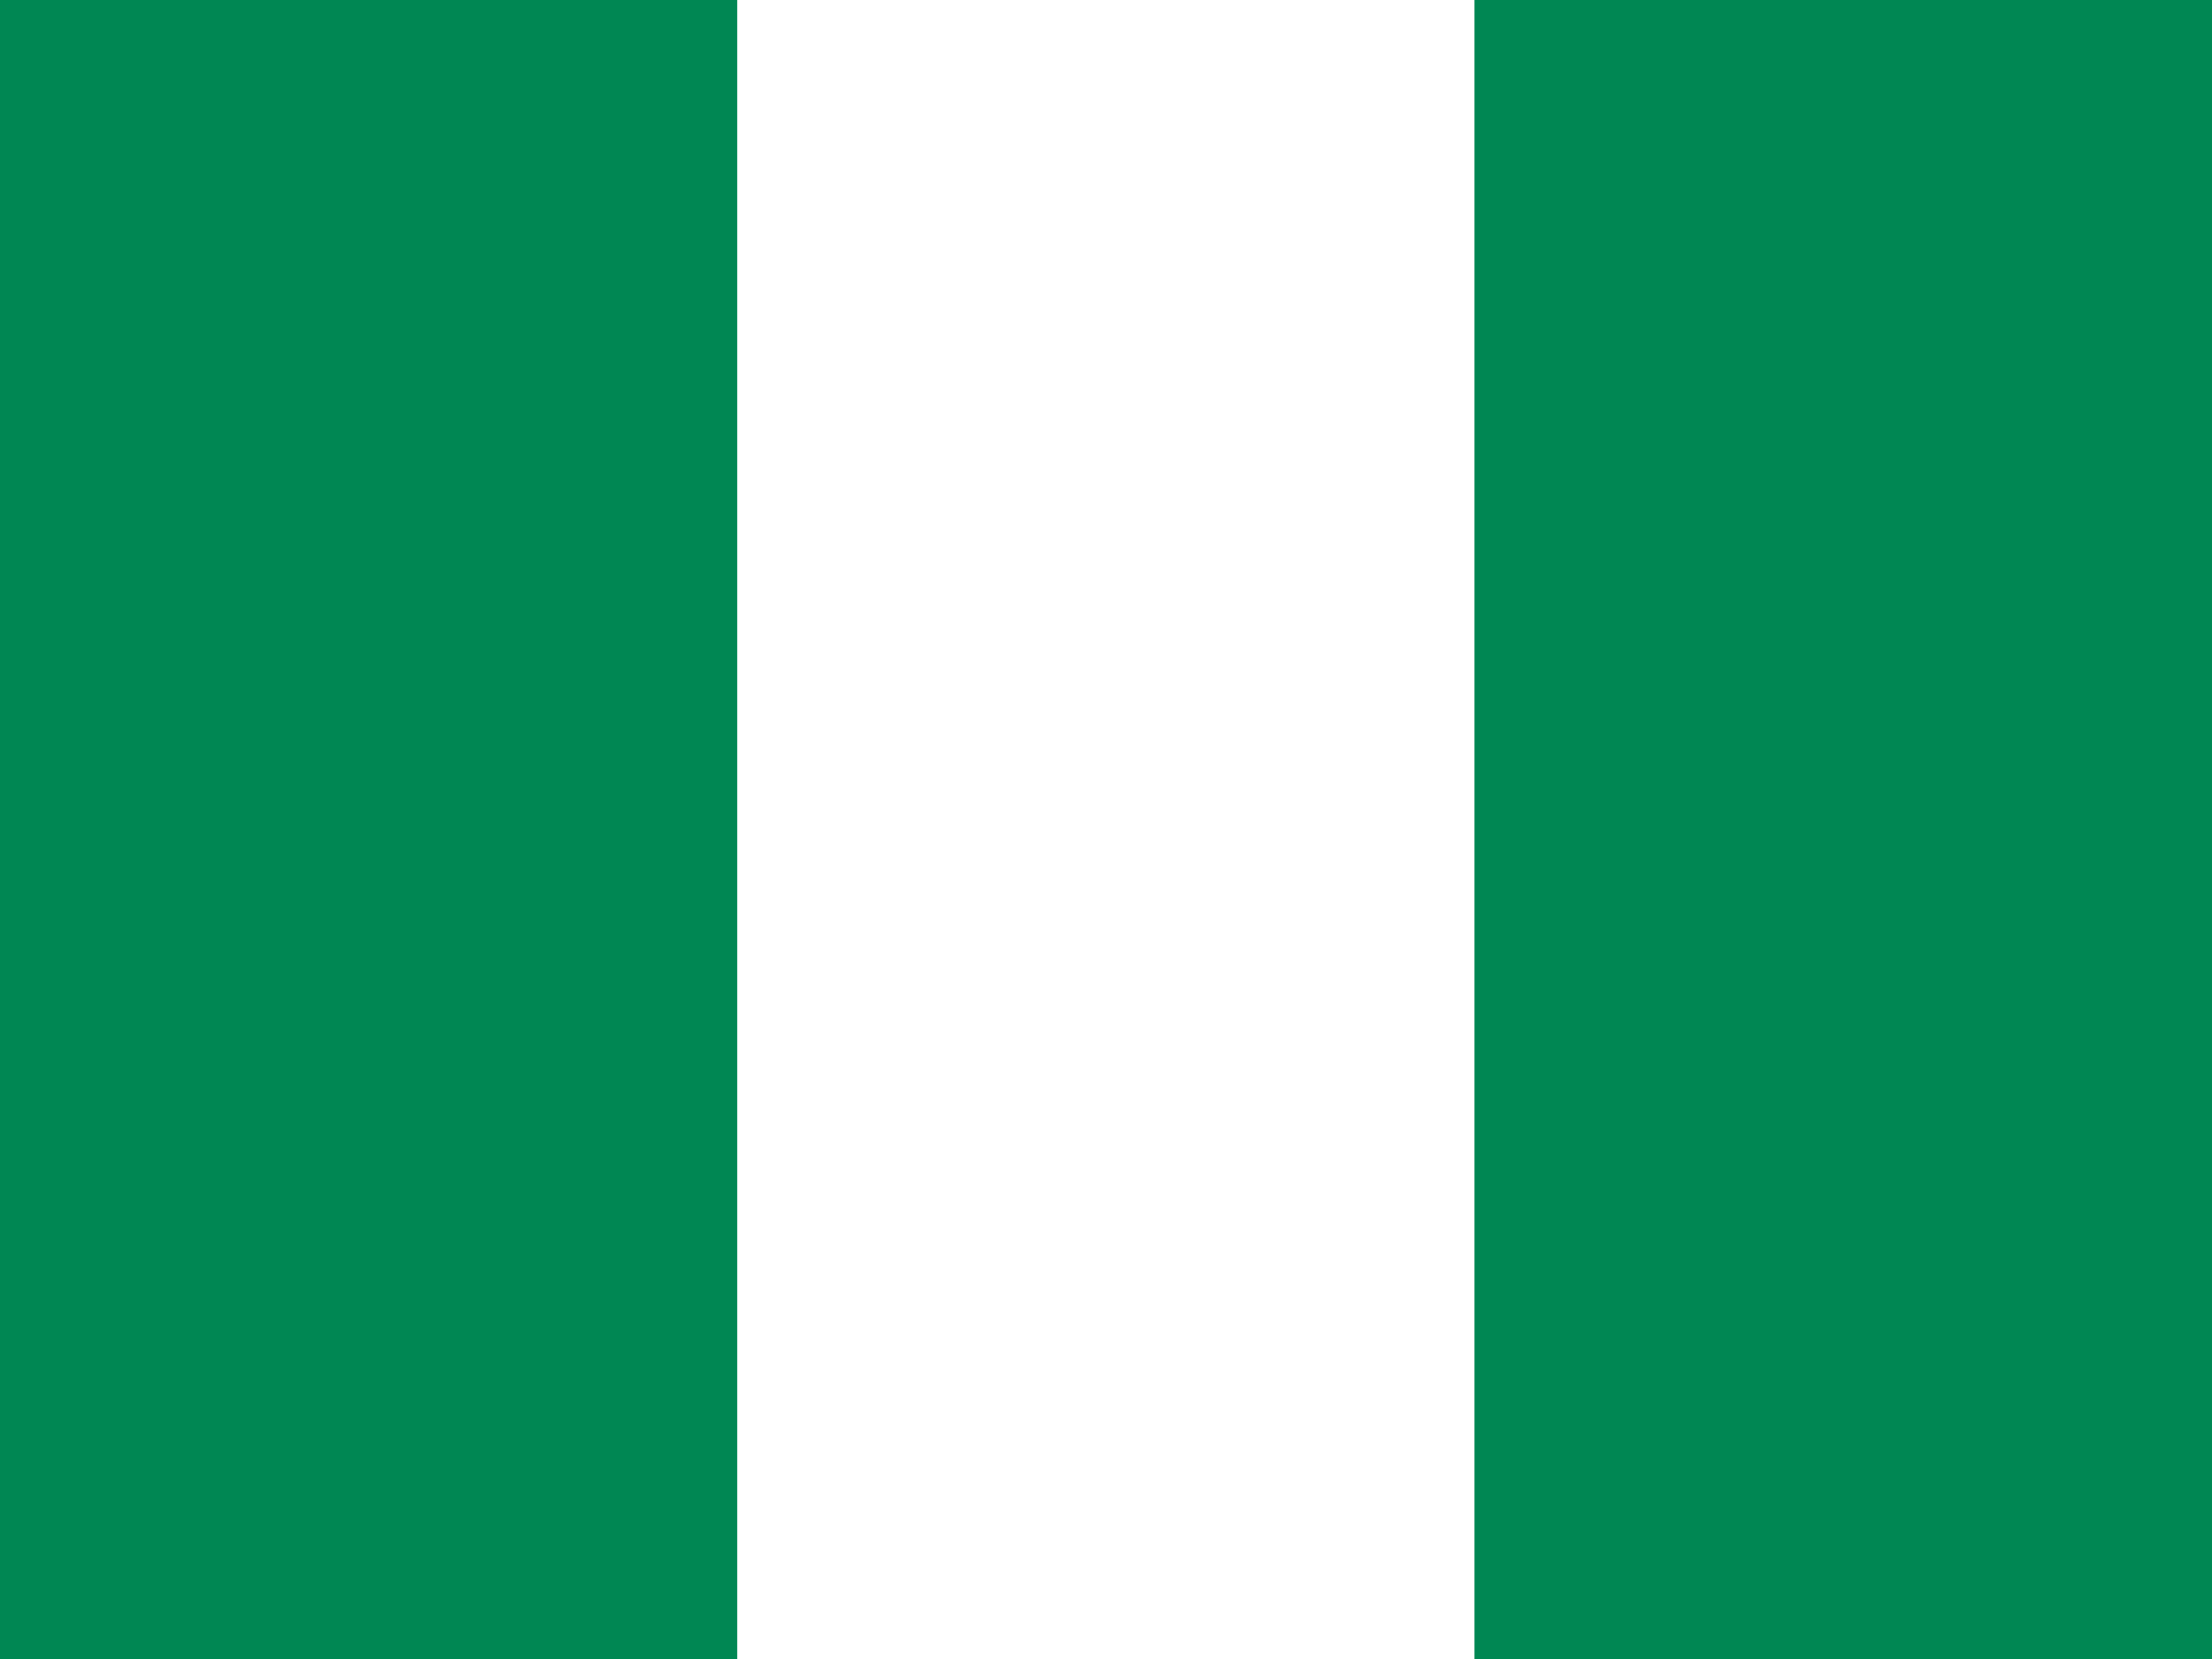
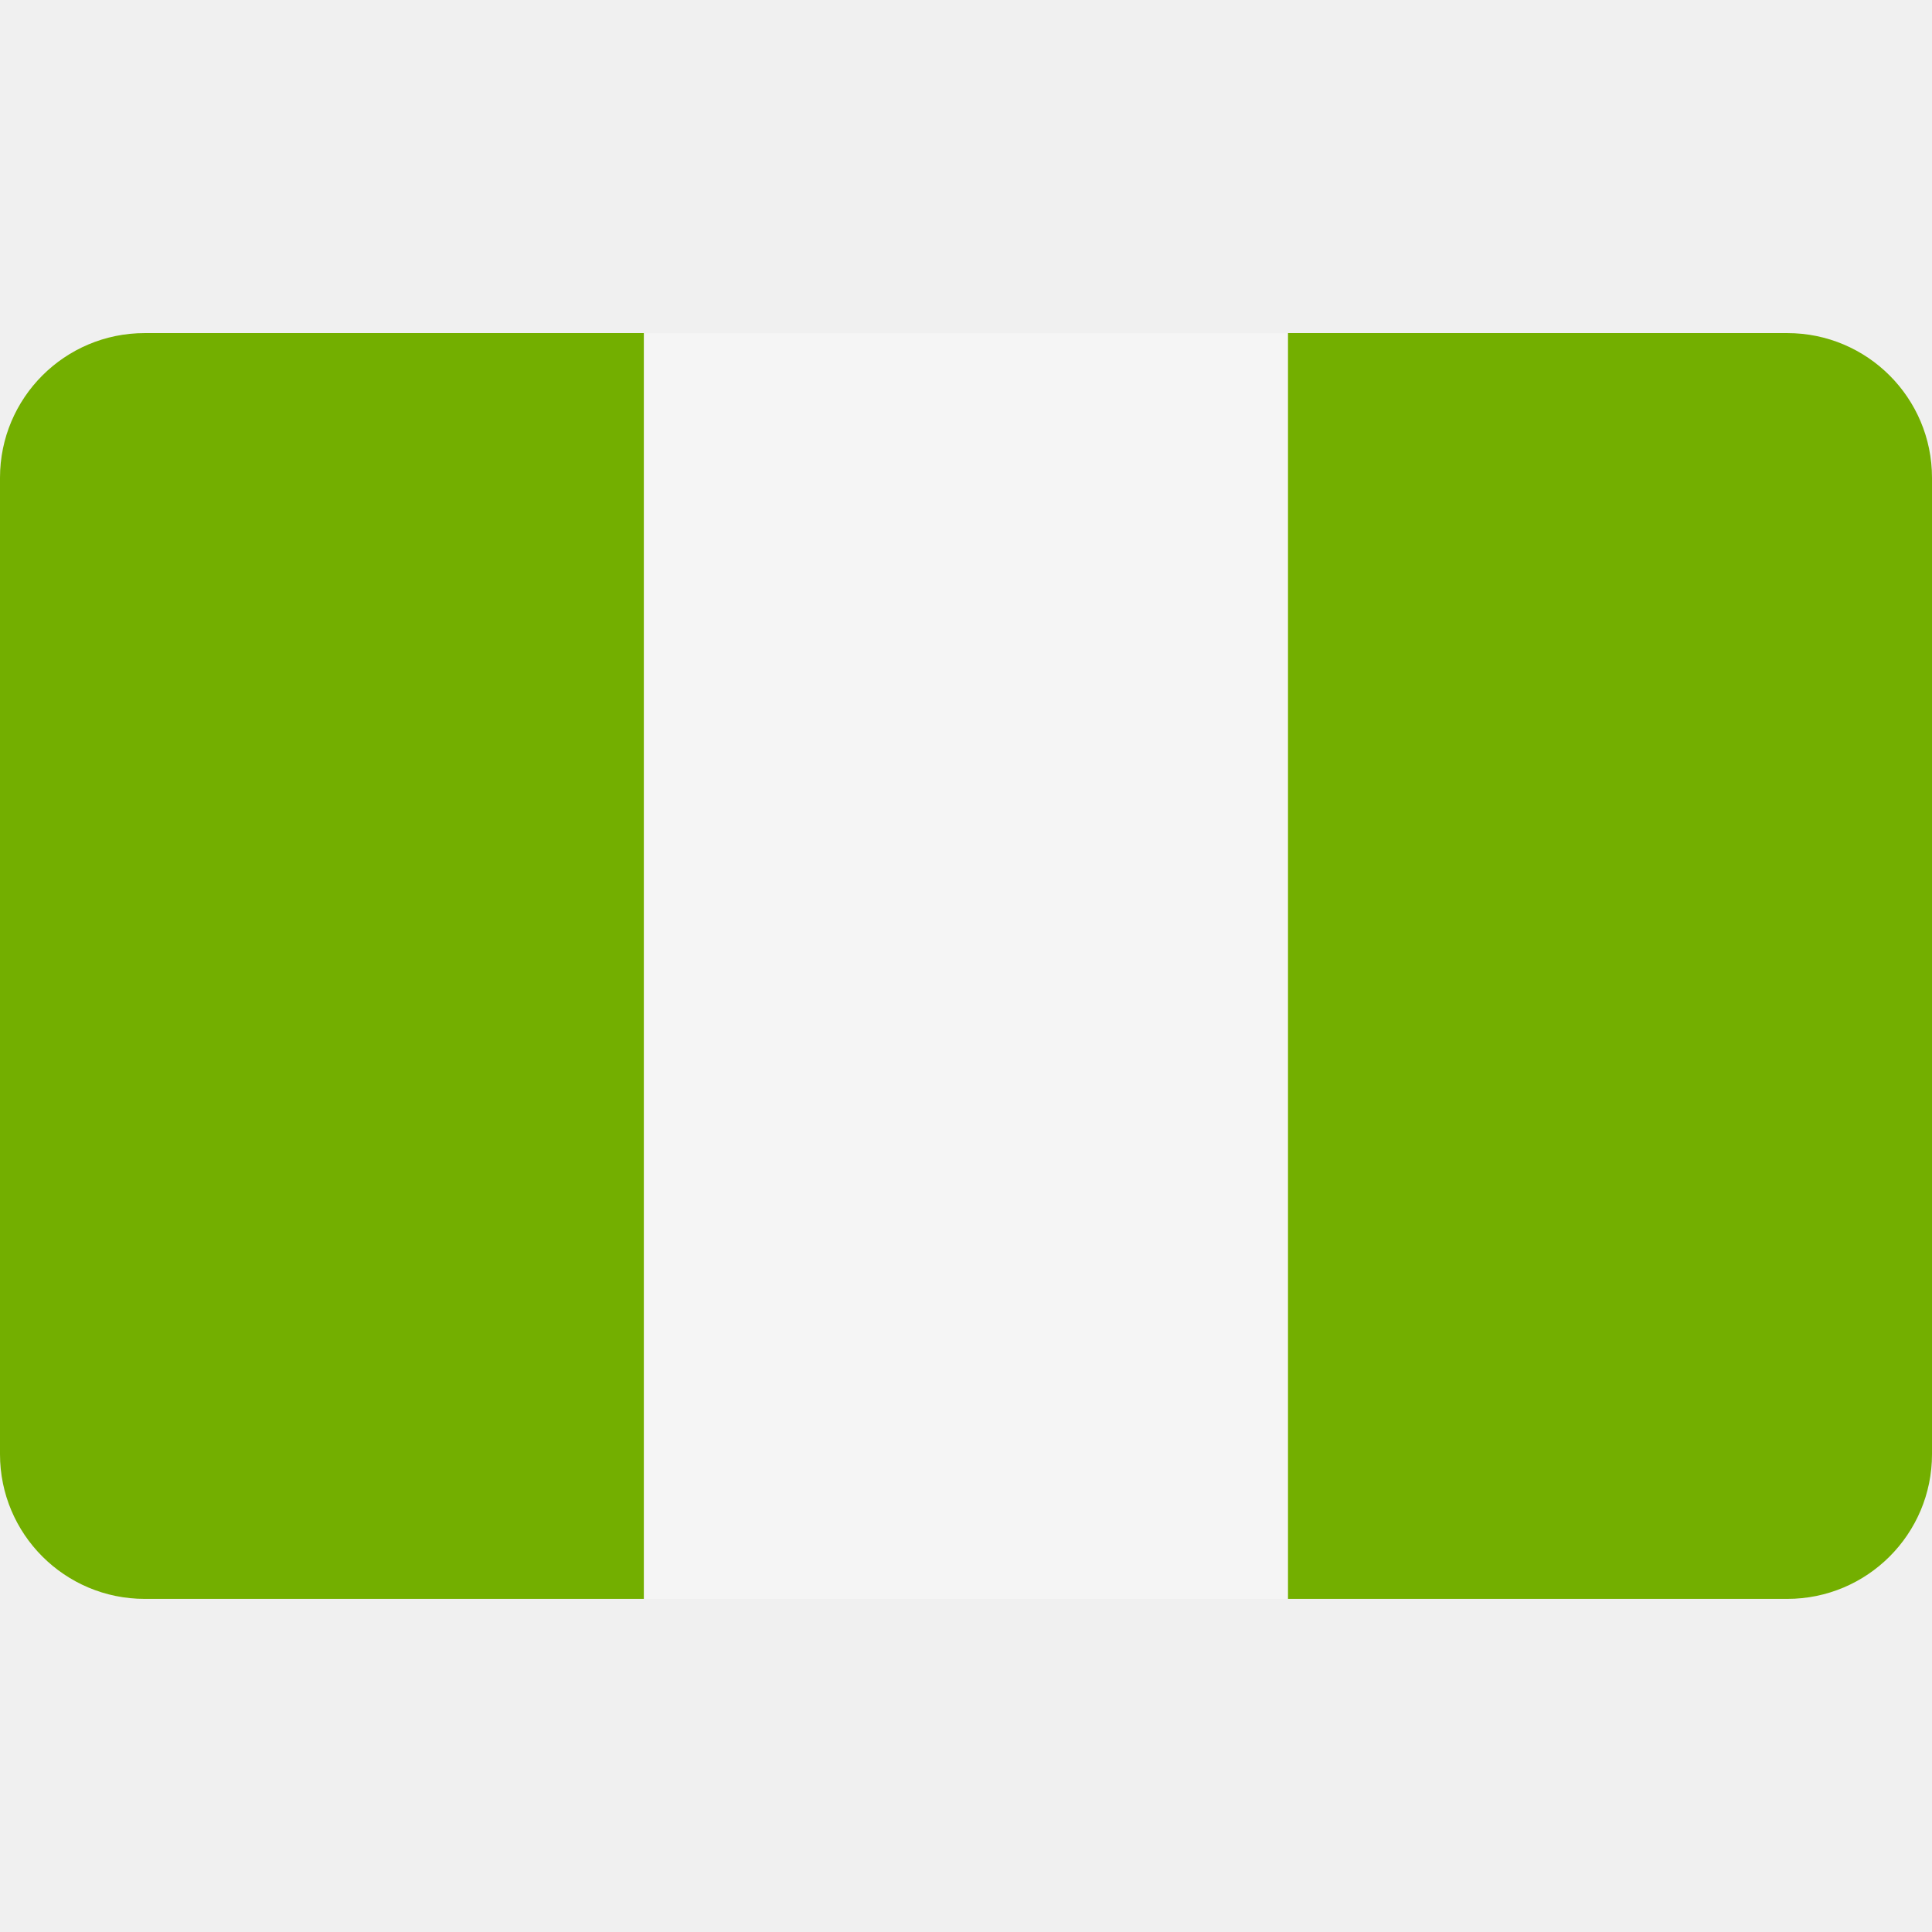
- <svg xmlns="http://www.w3.org/2000/svg" id="flag-icons-ng" viewBox="0 0 640 480">
-   <g fill-rule="evenodd" stroke-width="1pt">
-     <path fill="#fff" d="M0 0h640v480H0z" />
-     <path fill="#008753" d="M426.6 0H640v480H426.6zM0 0h213.3v480H0z" />
-   </g>
+ <svg xmlns="http://www.w3.org/2000/svg" enable-background="new 0 0 512 512" viewBox="0 0 512 512">
+   <path d="m38.345 88.273c-21.178 0-38.345 17.167-38.345 38.345v258.759c0 21.177 17.167 38.345 38.345 38.345h132.322v-335.449z" fill="#73af00" />
+   <path d="m170.67 88.277h170.67v335.45h-170.67z" fill="#f5f5f5" />
+   <path d="m473.655 88.273h-132.322v335.448h132.322c21.177 0 38.345-17.167 38.345-38.345v-258.758c0-21.178-17.167-38.345-38.345-38.345z" fill="#73af00" />
</svg>
